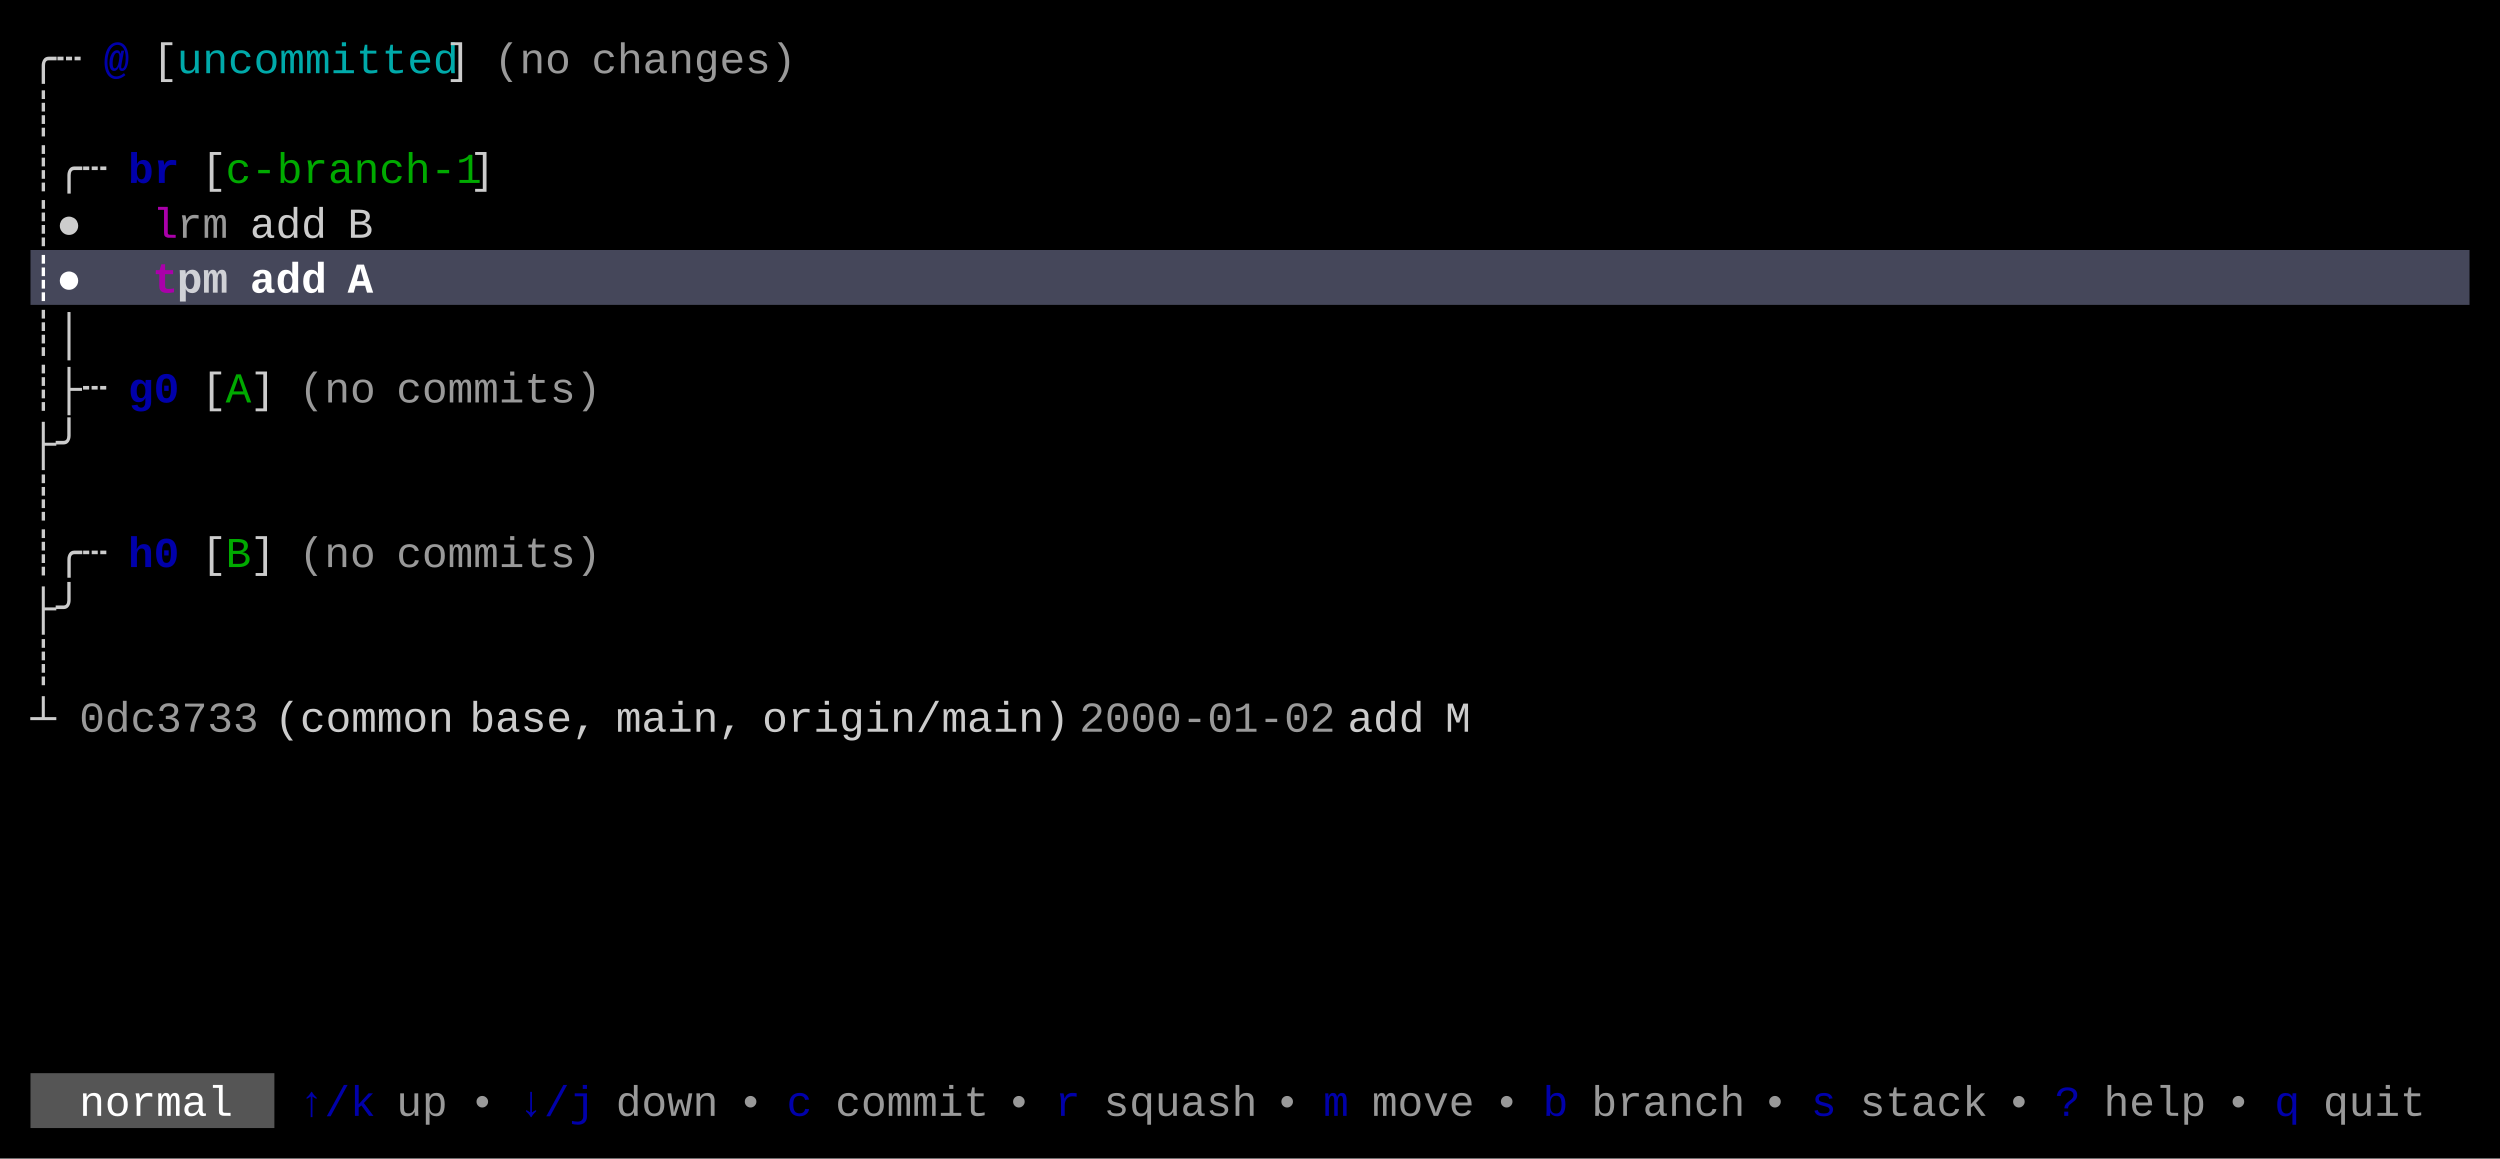
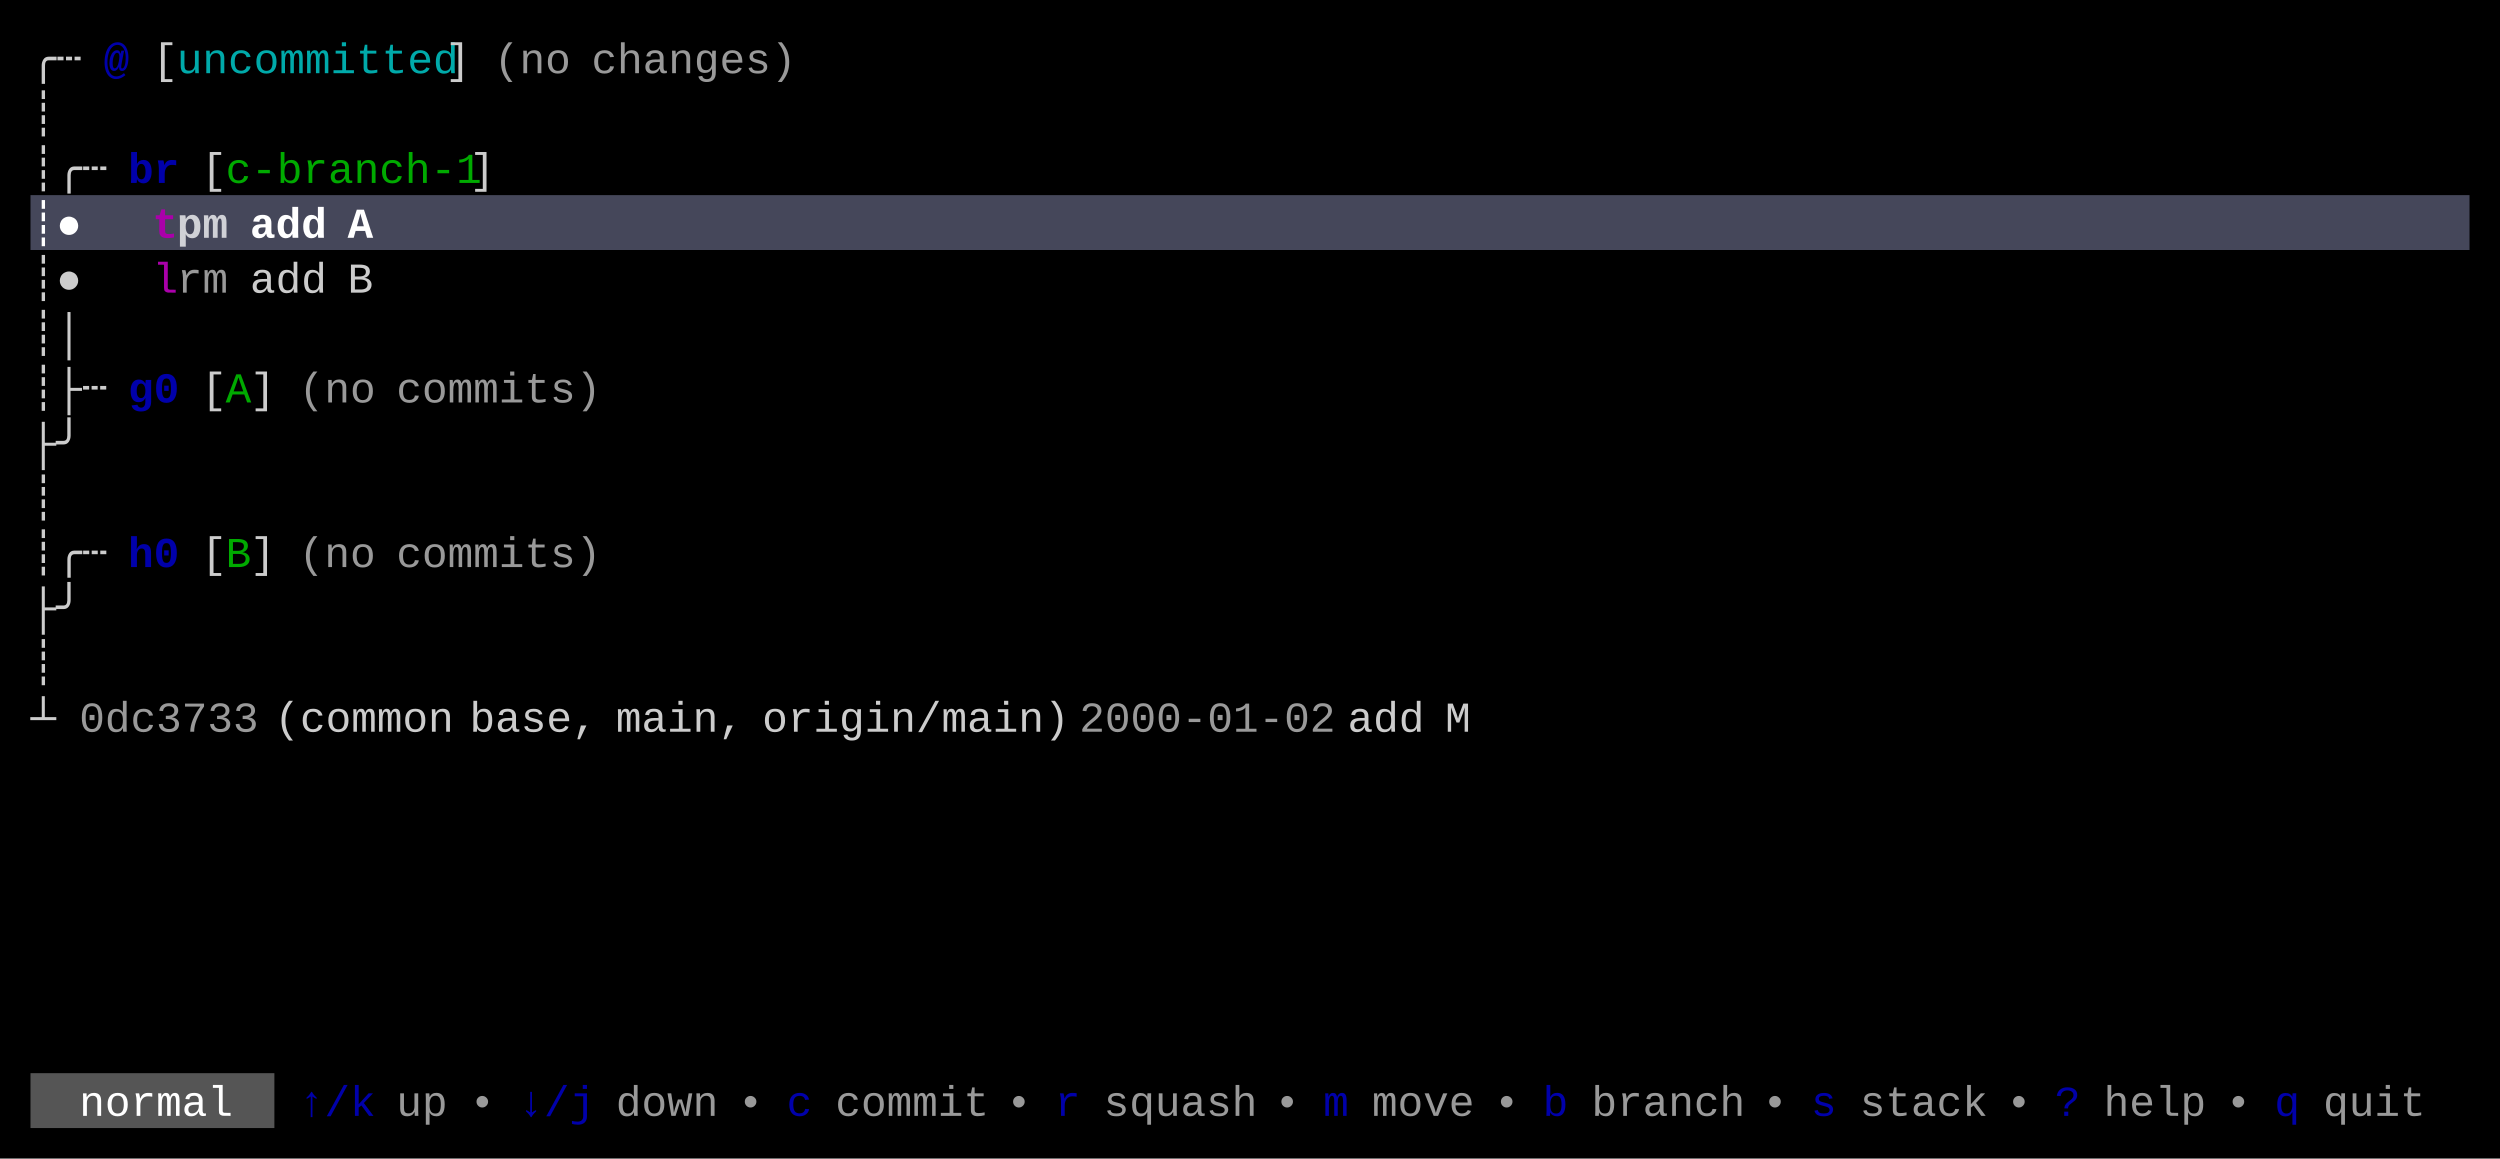
<svg xmlns="http://www.w3.org/2000/svg" width="820" height="380" viewBox="0 0 820 380">
  <rect x="0" y="0" width="820" height="380" fill="#000000" />
-   <rect x="10" y="82" width="800" height="18" fill="#45475A" />
+   <rect x="10" y="64" width="800" height="18" fill="#45475A" />
  <rect x="10" y="352" width="80" height="18" fill="#555555" />
  <g font-family="Menlo, Monaco, 'Courier New', monospace" font-size="14" xml:space="preserve">
    <text x="10 18" y="24" style="fill:#CCCCCC;">╭┄</text>
    <text x="34" y="24" style="fill:#0000AA;font-weight:bold;">@</text>
    <text x="50" y="24" style="fill:#CCCCCC;">[</text>
    <text x="58 66 74 82 90 98 106 114 122 130 138" y="24" style="fill:#00AAAA;">uncommitted</text>
    <text x="146" y="24" style="fill:#CCCCCC;">]</text>
    <text x="162 170 178" y="24" style="fill:#CCCCCC;opacity:0.75;">(no</text>
    <text x="194 202 210 218 226 234 242 250" y="24" style="fill:#CCCCCC;opacity:0.75;">changes)</text>
    <text x="10" y="42" style="fill:#CCCCCC;">┊</text>
    <text x="10 18 26" y="60" style="fill:#CCCCCC;">┊╭┄</text>
    <text x="42 50" y="60" style="fill:#0000AA;font-weight:bold;">br</text>
    <text x="66" y="60" style="fill:#CCCCCC;">[</text>
    <text x="74 82 90 98 106 114 122 130 138 146" y="60" style="fill:#00AA00;">c-branch-1</text>
    <text x="154" y="60" style="fill:#CCCCCC;">]</text>
-     <text x="10 18" y="78" style="fill:#CCCCCC;">┊●</text>
-     <text x="50" y="78" style="fill:#AA00AA;">l</text>
-     <text x="58 66" y="78" style="fill:#CCCCCC;opacity:0.75;">rm</text>
-     <text x="82 90 98" y="78" style="fill:#CCCCCC;">add</text>
-     <text x="114" y="78" style="fill:#CCCCCC;">B</text>
-     <text x="10 18" y="96" style="fill:#FFFFFF;font-weight:bold;">┊●</text>
-     <text x="50" y="96" style="fill:#AA00AA;font-weight:bold;">t</text>
-     <text x="58 66" y="96" style="fill:#FFFFFF;font-weight:bold;opacity:0.75;">pm</text>
-     <text x="82 90 98" y="96" style="fill:#FFFFFF;font-weight:bold;">add</text>
-     <text x="114" y="96" style="fill:#FFFFFF;font-weight:bold;">A</text>
+     <text x="10 18" y="78" style="fill:#FFFFFF;font-weight:bold;">┊●</text>
+     <text x="50" y="78" style="fill:#AA00AA;font-weight:bold;">t</text>
+     <text x="58 66" y="78" style="fill:#FFFFFF;font-weight:bold;opacity:0.75;">pm</text>
+     <text x="82 90 98" y="78" style="fill:#FFFFFF;font-weight:bold;">add</text>
+     <text x="114" y="78" style="fill:#FFFFFF;font-weight:bold;">A</text>
+     <text x="10 18" y="96" style="fill:#CCCCCC;">┊●</text>
+     <text x="50" y="96" style="fill:#AA00AA;">l</text>
+     <text x="58 66" y="96" style="fill:#CCCCCC;opacity:0.75;">rm</text>
+     <text x="82 90 98" y="96" style="fill:#CCCCCC;">add</text>
+     <text x="114" y="96" style="fill:#CCCCCC;">B</text>
    <text x="10 18" y="114" style="fill:#CCCCCC;">┊│</text>
    <text x="10 18 26" y="132" style="fill:#CCCCCC;">┊├┄</text>
    <text x="42 50" y="132" style="fill:#0000AA;font-weight:bold;">g0</text>
    <text x="66" y="132" style="fill:#CCCCCC;">[</text>
    <text x="74" y="132" style="fill:#00AA00;">A</text>
    <text x="82" y="132" style="fill:#CCCCCC;">]</text>
    <text x="98 106 114" y="132" style="fill:#CCCCCC;opacity:0.75;">(no</text>
    <text x="130 138 146 154 162 170 178 186" y="132" style="fill:#CCCCCC;opacity:0.75;">commits)</text>
    <text x="10 18" y="150" style="fill:#CCCCCC;">├╯</text>
    <text x="10" y="168" style="fill:#CCCCCC;">┊</text>
    <text x="10 18 26" y="186" style="fill:#CCCCCC;">┊╭┄</text>
    <text x="42 50" y="186" style="fill:#0000AA;font-weight:bold;">h0</text>
    <text x="66" y="186" style="fill:#CCCCCC;">[</text>
    <text x="74" y="186" style="fill:#00AA00;">B</text>
    <text x="82" y="186" style="fill:#CCCCCC;">]</text>
    <text x="98 106 114" y="186" style="fill:#CCCCCC;opacity:0.75;">(no</text>
    <text x="130 138 146 154 162 170 178 186" y="186" style="fill:#CCCCCC;opacity:0.75;">commits)</text>
    <text x="10 18" y="204" style="fill:#CCCCCC;">├╯</text>
    <text x="10" y="222" style="fill:#CCCCCC;">┊</text>
    <text x="10" y="240" style="fill:#CCCCCC;">┴</text>
    <text x="26 34 42 50 58 66 74" y="240" style="fill:#CCCCCC;opacity:0.75;">0dc3733</text>
    <text x="90 98 106 114 122 130 138" y="240" style="fill:#CCCCCC;">(common</text>
    <text x="154 162 170 178 186" y="240" style="fill:#CCCCCC;">base,</text>
    <text x="202 210 218 226 234" y="240" style="fill:#CCCCCC;">main,</text>
    <text x="250 258 266 274 282 290 298 306 314 322 330 338" y="240" style="fill:#CCCCCC;">origin/main)</text>
    <text x="354 362 370 378 386 394 402 410 418 426" y="240" style="fill:#CCCCCC;opacity:0.75;">2000-01-02</text>
    <text x="442 450 458" y="240" style="fill:#CCCCCC;">add</text>
    <text x="474" y="240" style="fill:#CCCCCC;">M</text>
    <text x="26 34 42 50 58 66" y="366" style="fill:#FFFFFF;">normal</text>
    <text x="98 106 114" y="366" style="fill:#0000AA;">↑/k</text>
    <text x="130 138" y="366" style="fill:#CCCCCC;opacity:0.75;">up</text>
    <text x="154" y="366" style="fill:#CCCCCC;opacity:0.75;">•</text>
    <text x="170 178 186" y="366" style="fill:#0000AA;">↓/j</text>
    <text x="202 210 218 226" y="366" style="fill:#CCCCCC;opacity:0.75;">down</text>
    <text x="242" y="366" style="fill:#CCCCCC;opacity:0.75;">•</text>
    <text x="258" y="366" style="fill:#0000AA;">c</text>
    <text x="274 282 290 298 306 314" y="366" style="fill:#CCCCCC;opacity:0.75;">commit</text>
    <text x="330" y="366" style="fill:#CCCCCC;opacity:0.75;">•</text>
    <text x="346" y="366" style="fill:#0000AA;">r</text>
    <text x="362 370 378 386 394 402" y="366" style="fill:#CCCCCC;opacity:0.75;">squash</text>
    <text x="418" y="366" style="fill:#CCCCCC;opacity:0.75;">•</text>
    <text x="434" y="366" style="fill:#0000AA;">m</text>
    <text x="450 458 466 474" y="366" style="fill:#CCCCCC;opacity:0.75;">move</text>
    <text x="490" y="366" style="fill:#CCCCCC;opacity:0.75;">•</text>
    <text x="506" y="366" style="fill:#0000AA;">b</text>
    <text x="522 530 538 546 554 562" y="366" style="fill:#CCCCCC;opacity:0.75;">branch</text>
    <text x="578" y="366" style="fill:#CCCCCC;opacity:0.75;">•</text>
    <text x="594" y="366" style="fill:#0000AA;">s</text>
    <text x="610 618 626 634 642" y="366" style="fill:#CCCCCC;opacity:0.75;">stack</text>
    <text x="658" y="366" style="fill:#CCCCCC;opacity:0.75;">•</text>
    <text x="674" y="366" style="fill:#0000AA;">?</text>
    <text x="690 698 706 714" y="366" style="fill:#CCCCCC;opacity:0.75;">help</text>
    <text x="730" y="366" style="fill:#CCCCCC;opacity:0.75;">•</text>
    <text x="746" y="366" style="fill:#0000AA;">q</text>
    <text x="762 770 778 786" y="366" style="fill:#CCCCCC;opacity:0.75;">quit</text>
  </g>
</svg>
